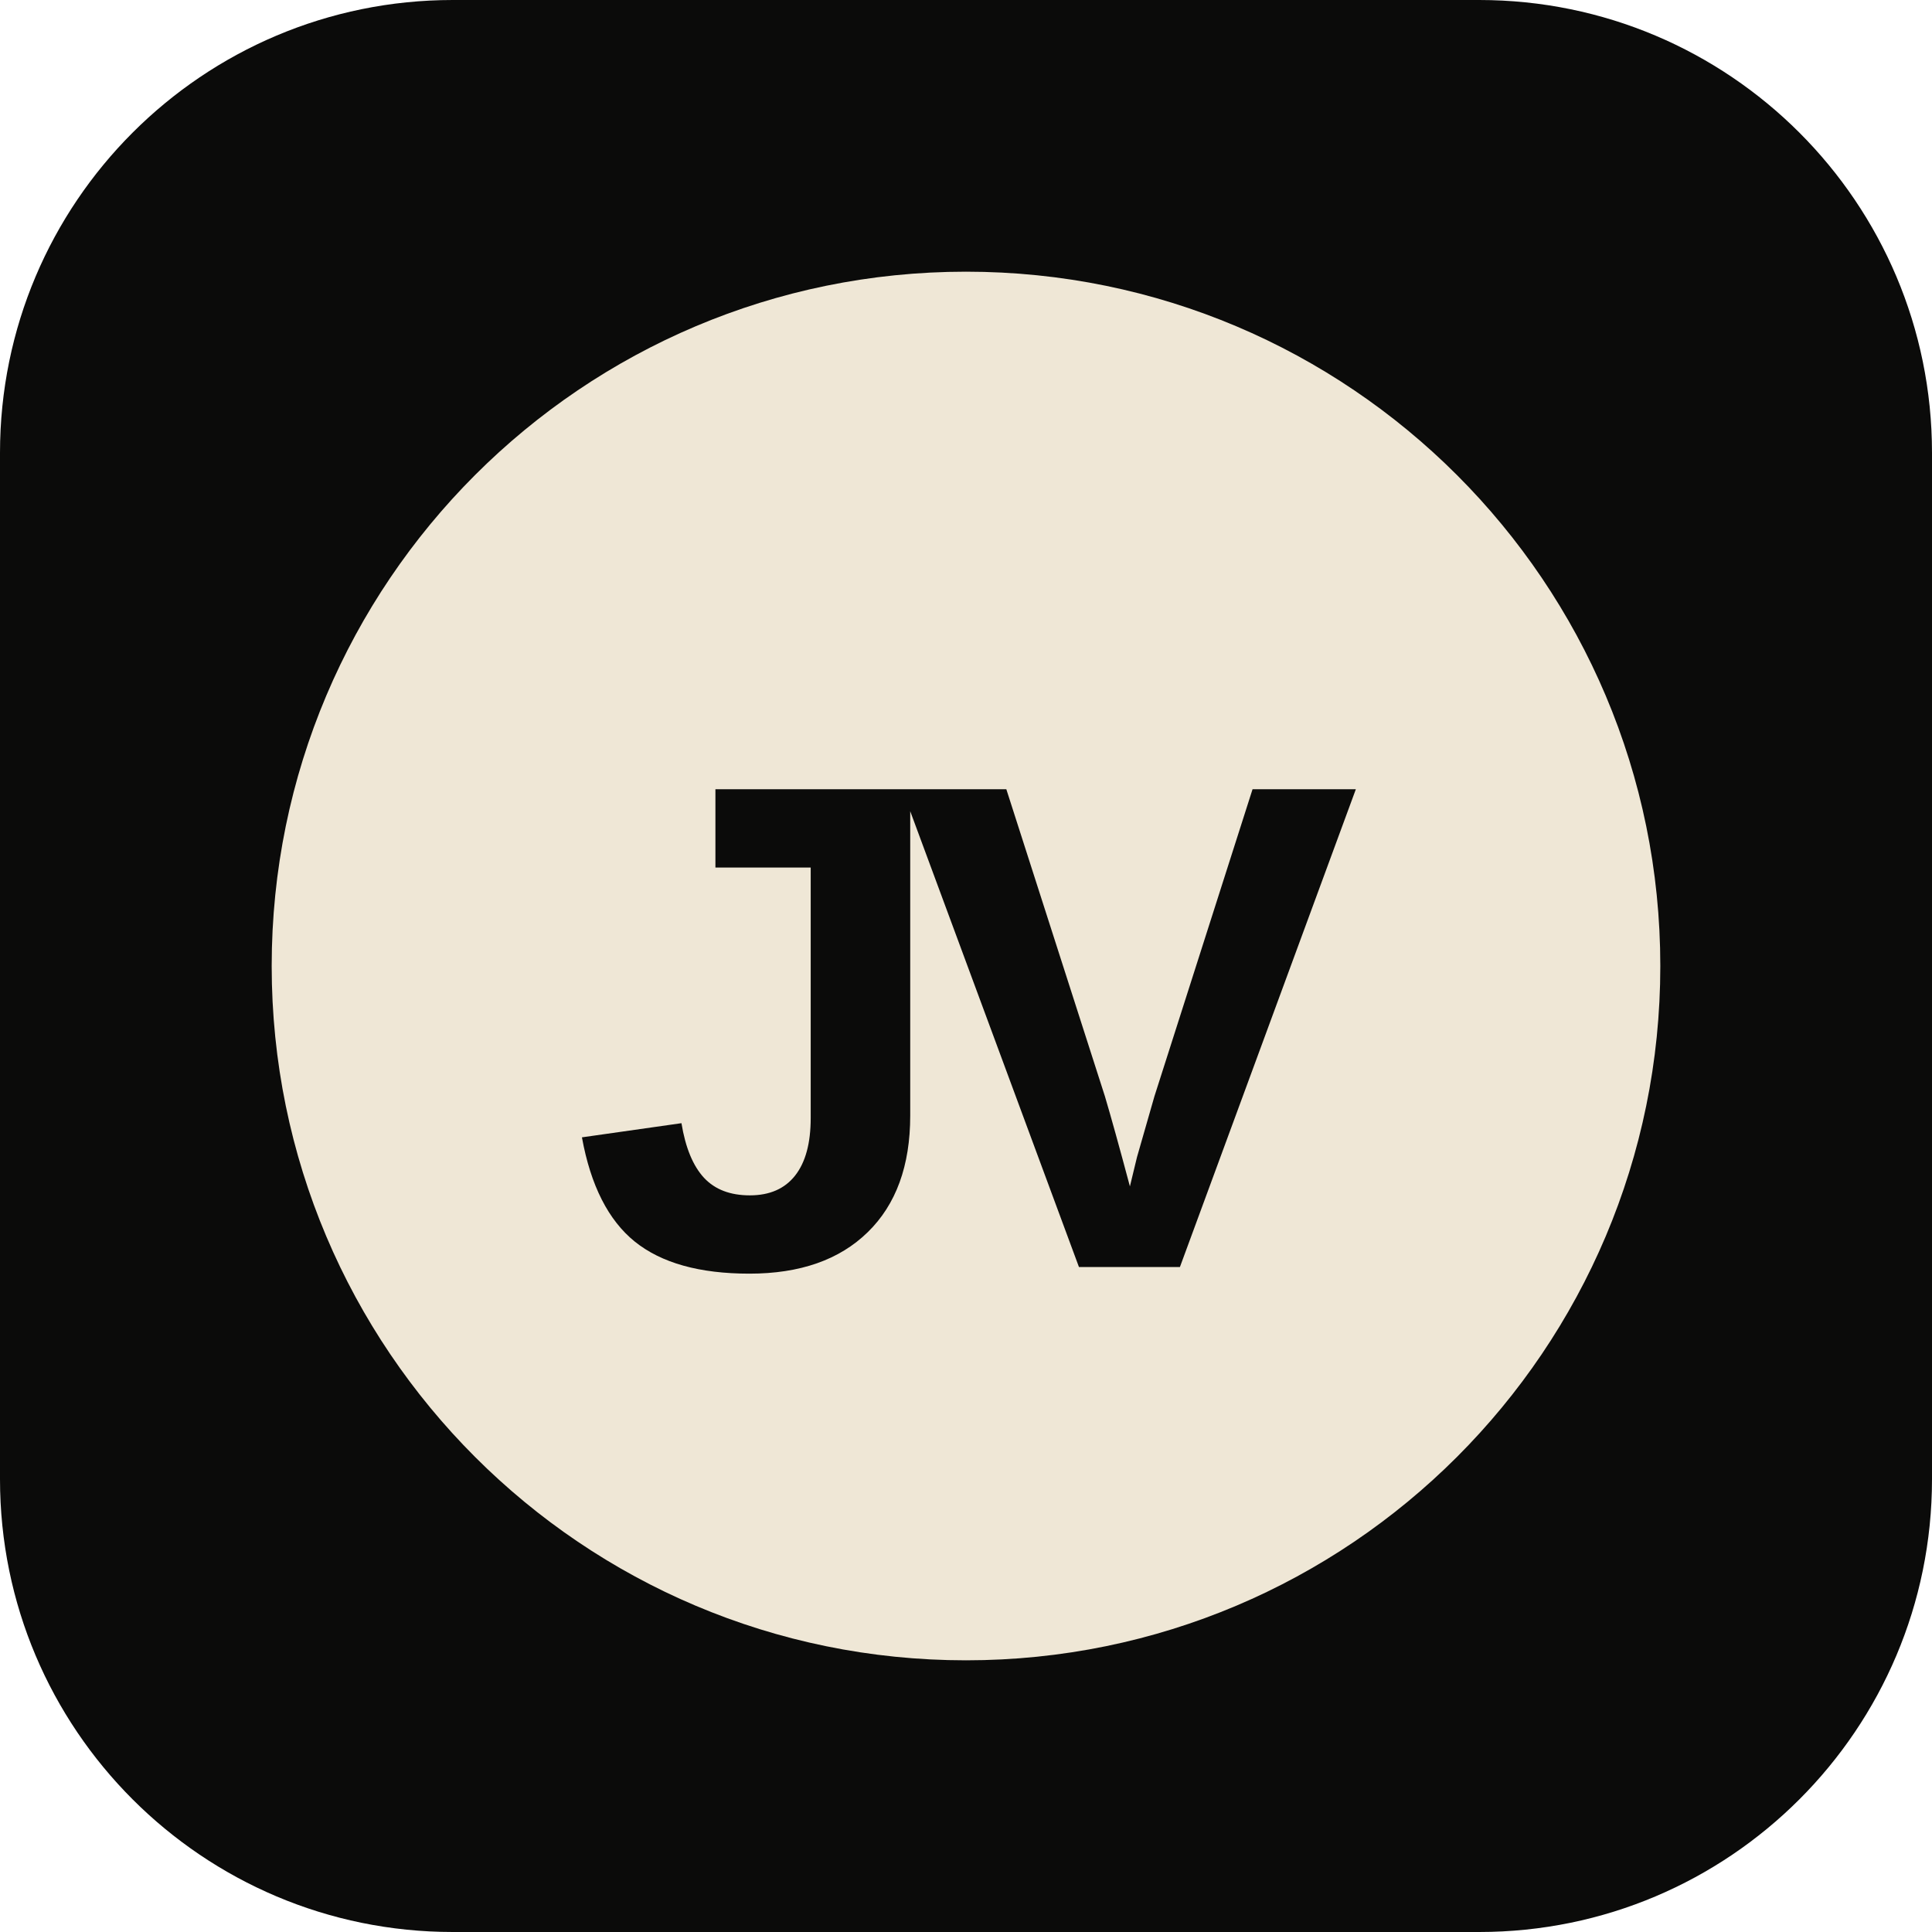
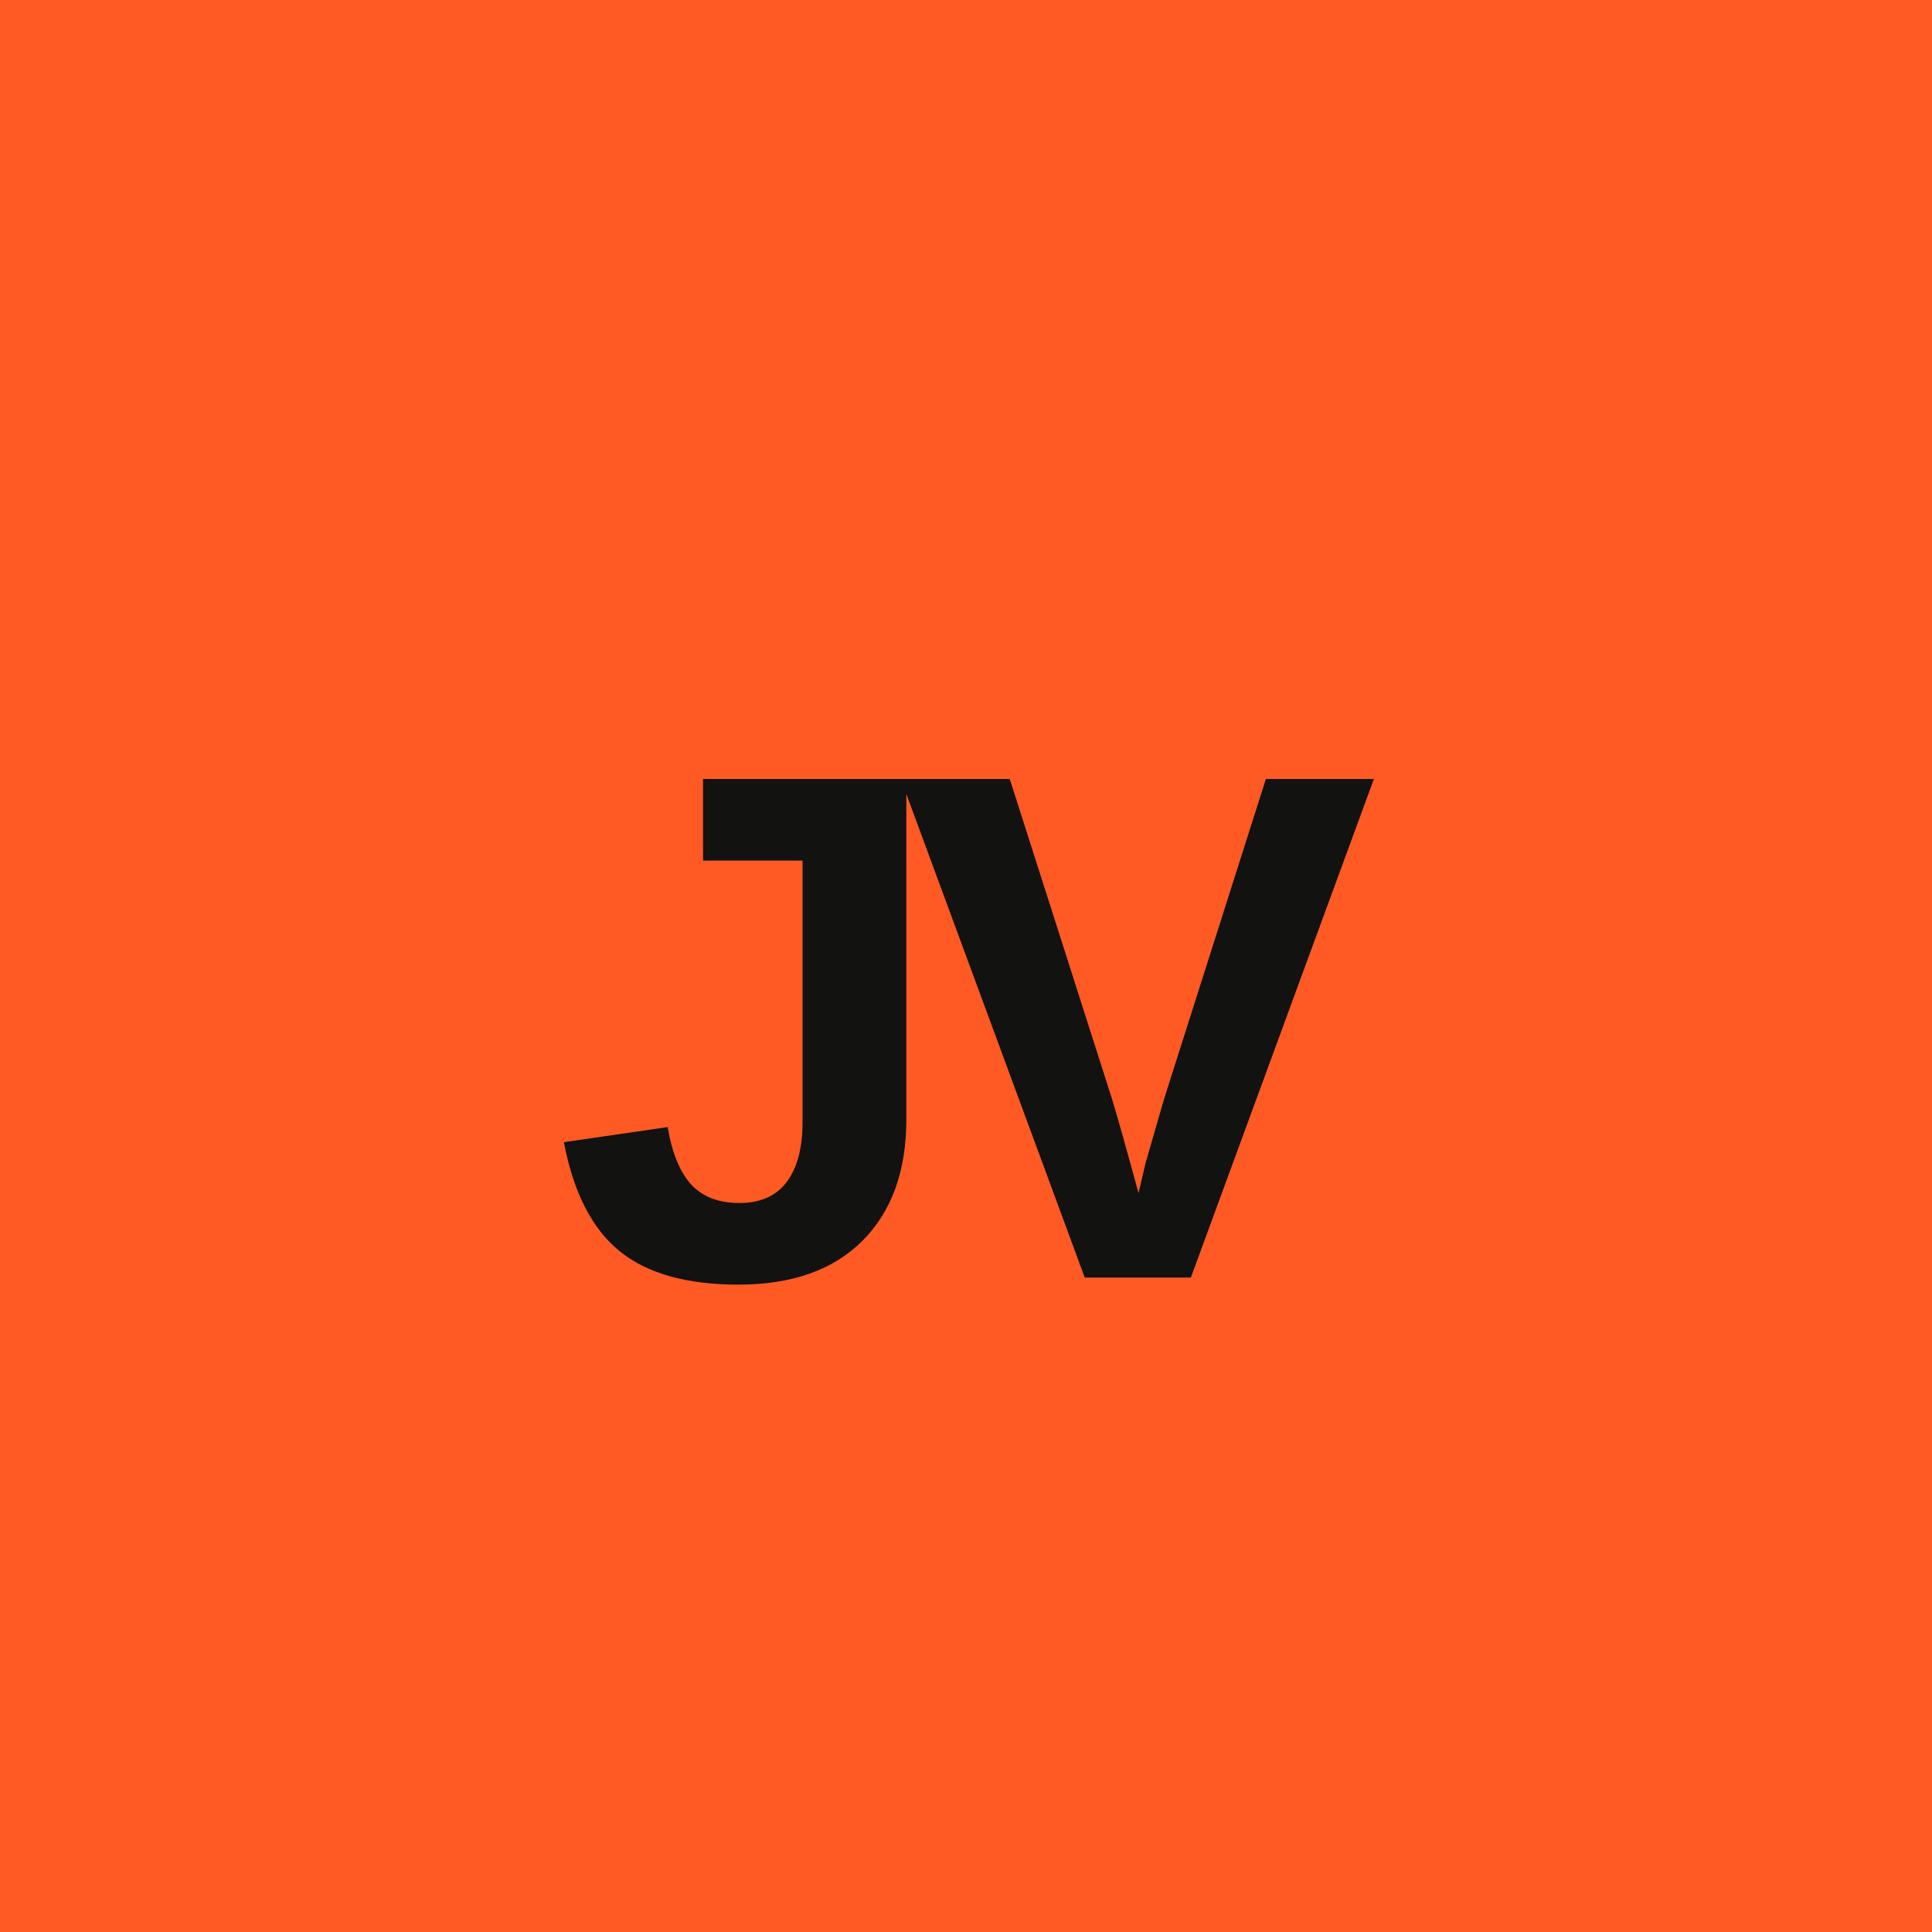
<svg xmlns="http://www.w3.org/2000/svg" viewBox="0 0 64 64" role="img" aria-label="JV">
-   <rect width="64" height="64" rx="15" fill="#0b0b0a" />
-   <circle cx="32" cy="32" r="23" fill="#efe7d6" />
-   <text x="32" y="34" text-anchor="middle" dominant-baseline="central" font-family="'Space Grotesk', 'Segoe UI', Arial, sans-serif" font-size="23" font-weight="700" letter-spacing="-2" fill="#0b0b0a">JV</text>
+   <rect width="64" height="64" fill="#ff5a24" />
+   <text x="32" y="34" text-anchor="middle" dominant-baseline="central" font-family="'Space Grotesk', 'Segoe UI', Arial, sans-serif" font-size="24" font-weight="700" letter-spacing="-2" fill="#121210">JV</text>
</svg>
